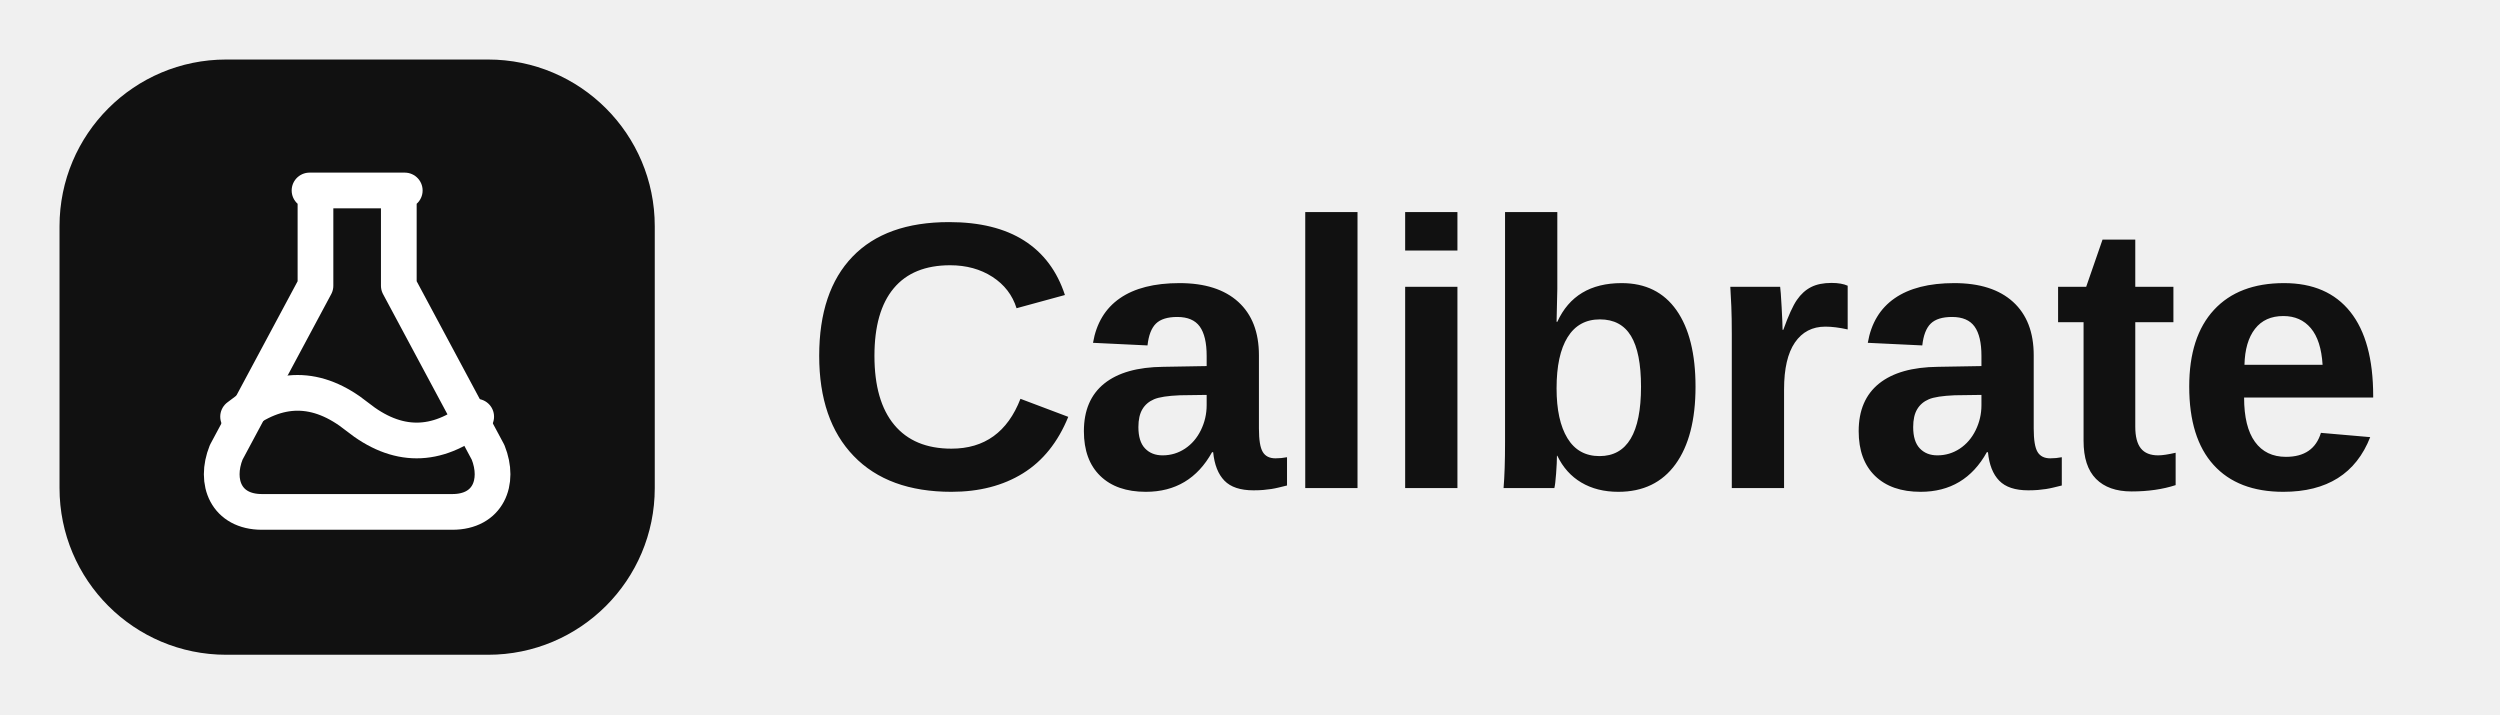
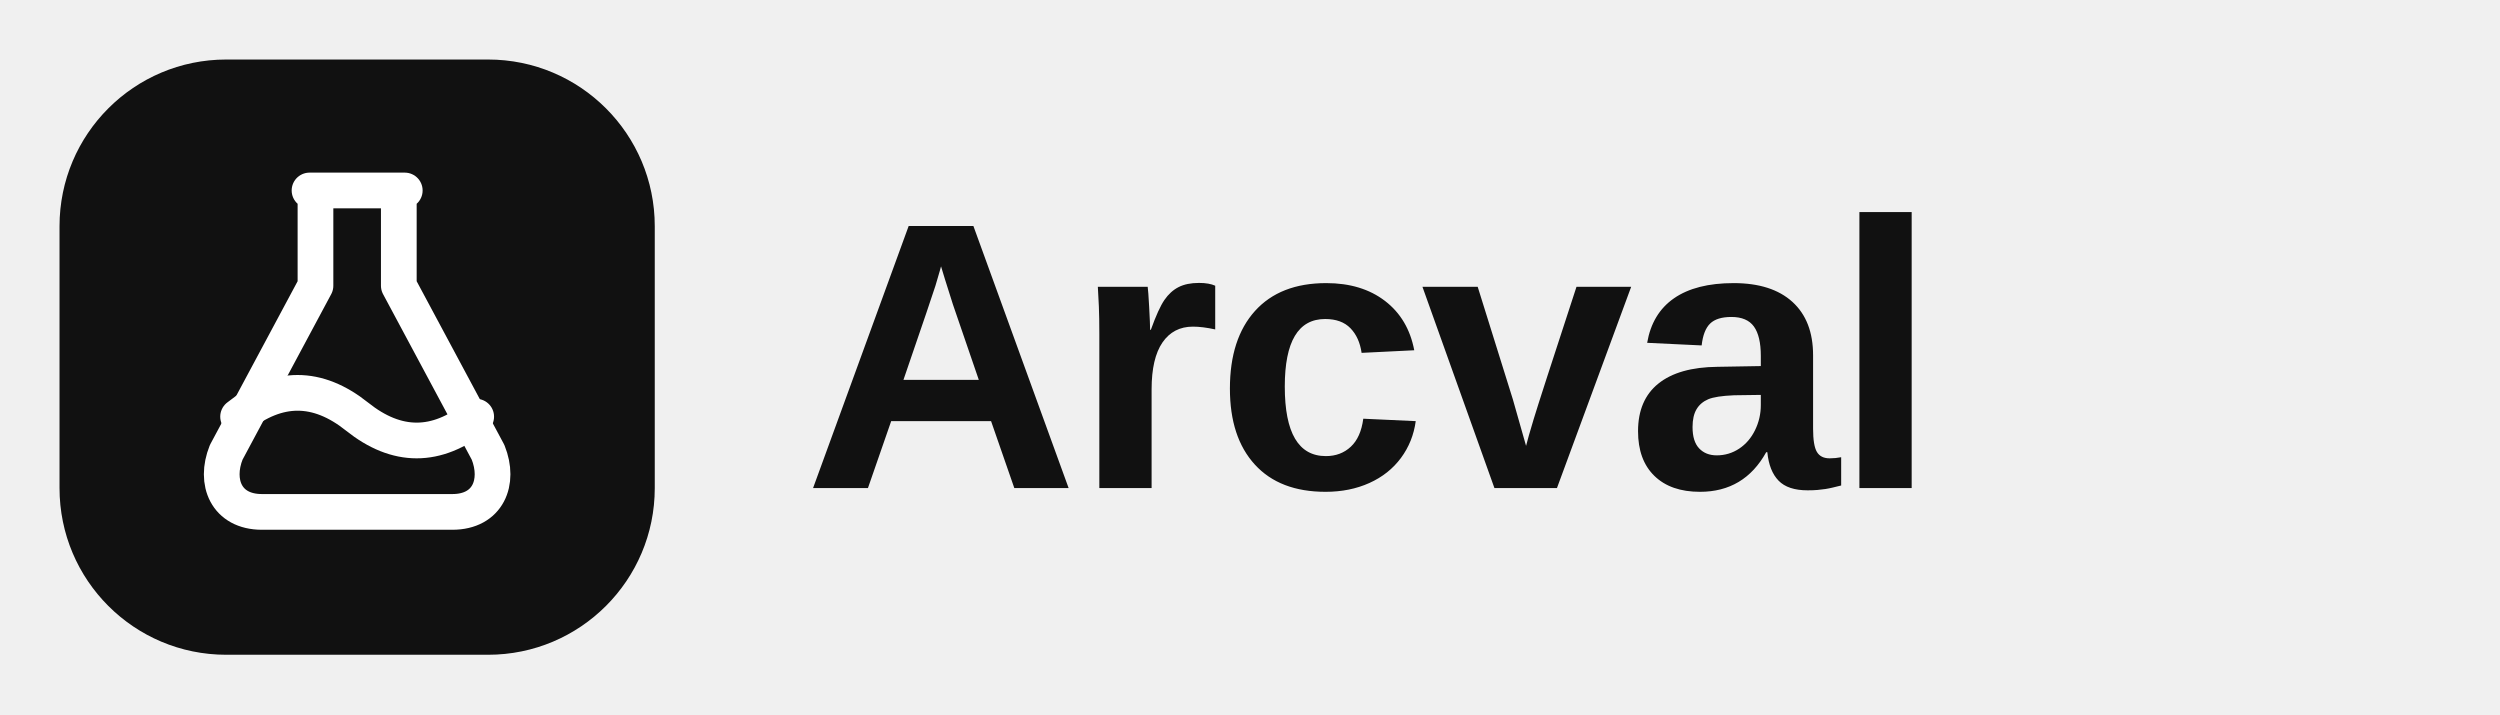
<svg xmlns="http://www.w3.org/2000/svg" width="420" height="120" viewBox="0 0 420 120" fill="none">
  <rect x="10" y="10" width="100" height="100" rx="28" fill="#111111" />
  <g stroke="#FFFFFF" stroke-width="6" stroke-linecap="round" stroke-linejoin="round" fill="none">
    <path d="M52 32 L68 32 M53 32 L53 48 L38 76 C36 81 38 86 44 86 L76 86 C82 86 84 81 82 76 L67 48 L67 32" />
    <path d="M40 70 Q 50 62 60 70 T 80 70" />
  </g>
-   <text x="135" y="82" font-family="Arial, Helvetica, sans-serif" font-weight="bold" font-size="64" fill="#111111" letter-spacing="-1">Calibrate</text>
+   <text x="135" y="82" font-family="Arial, Helvetica, sans-serif" font-weight="bold" font-size="64" fill="#111111" letter-spacing="-1">Arcval</text>
</svg>
